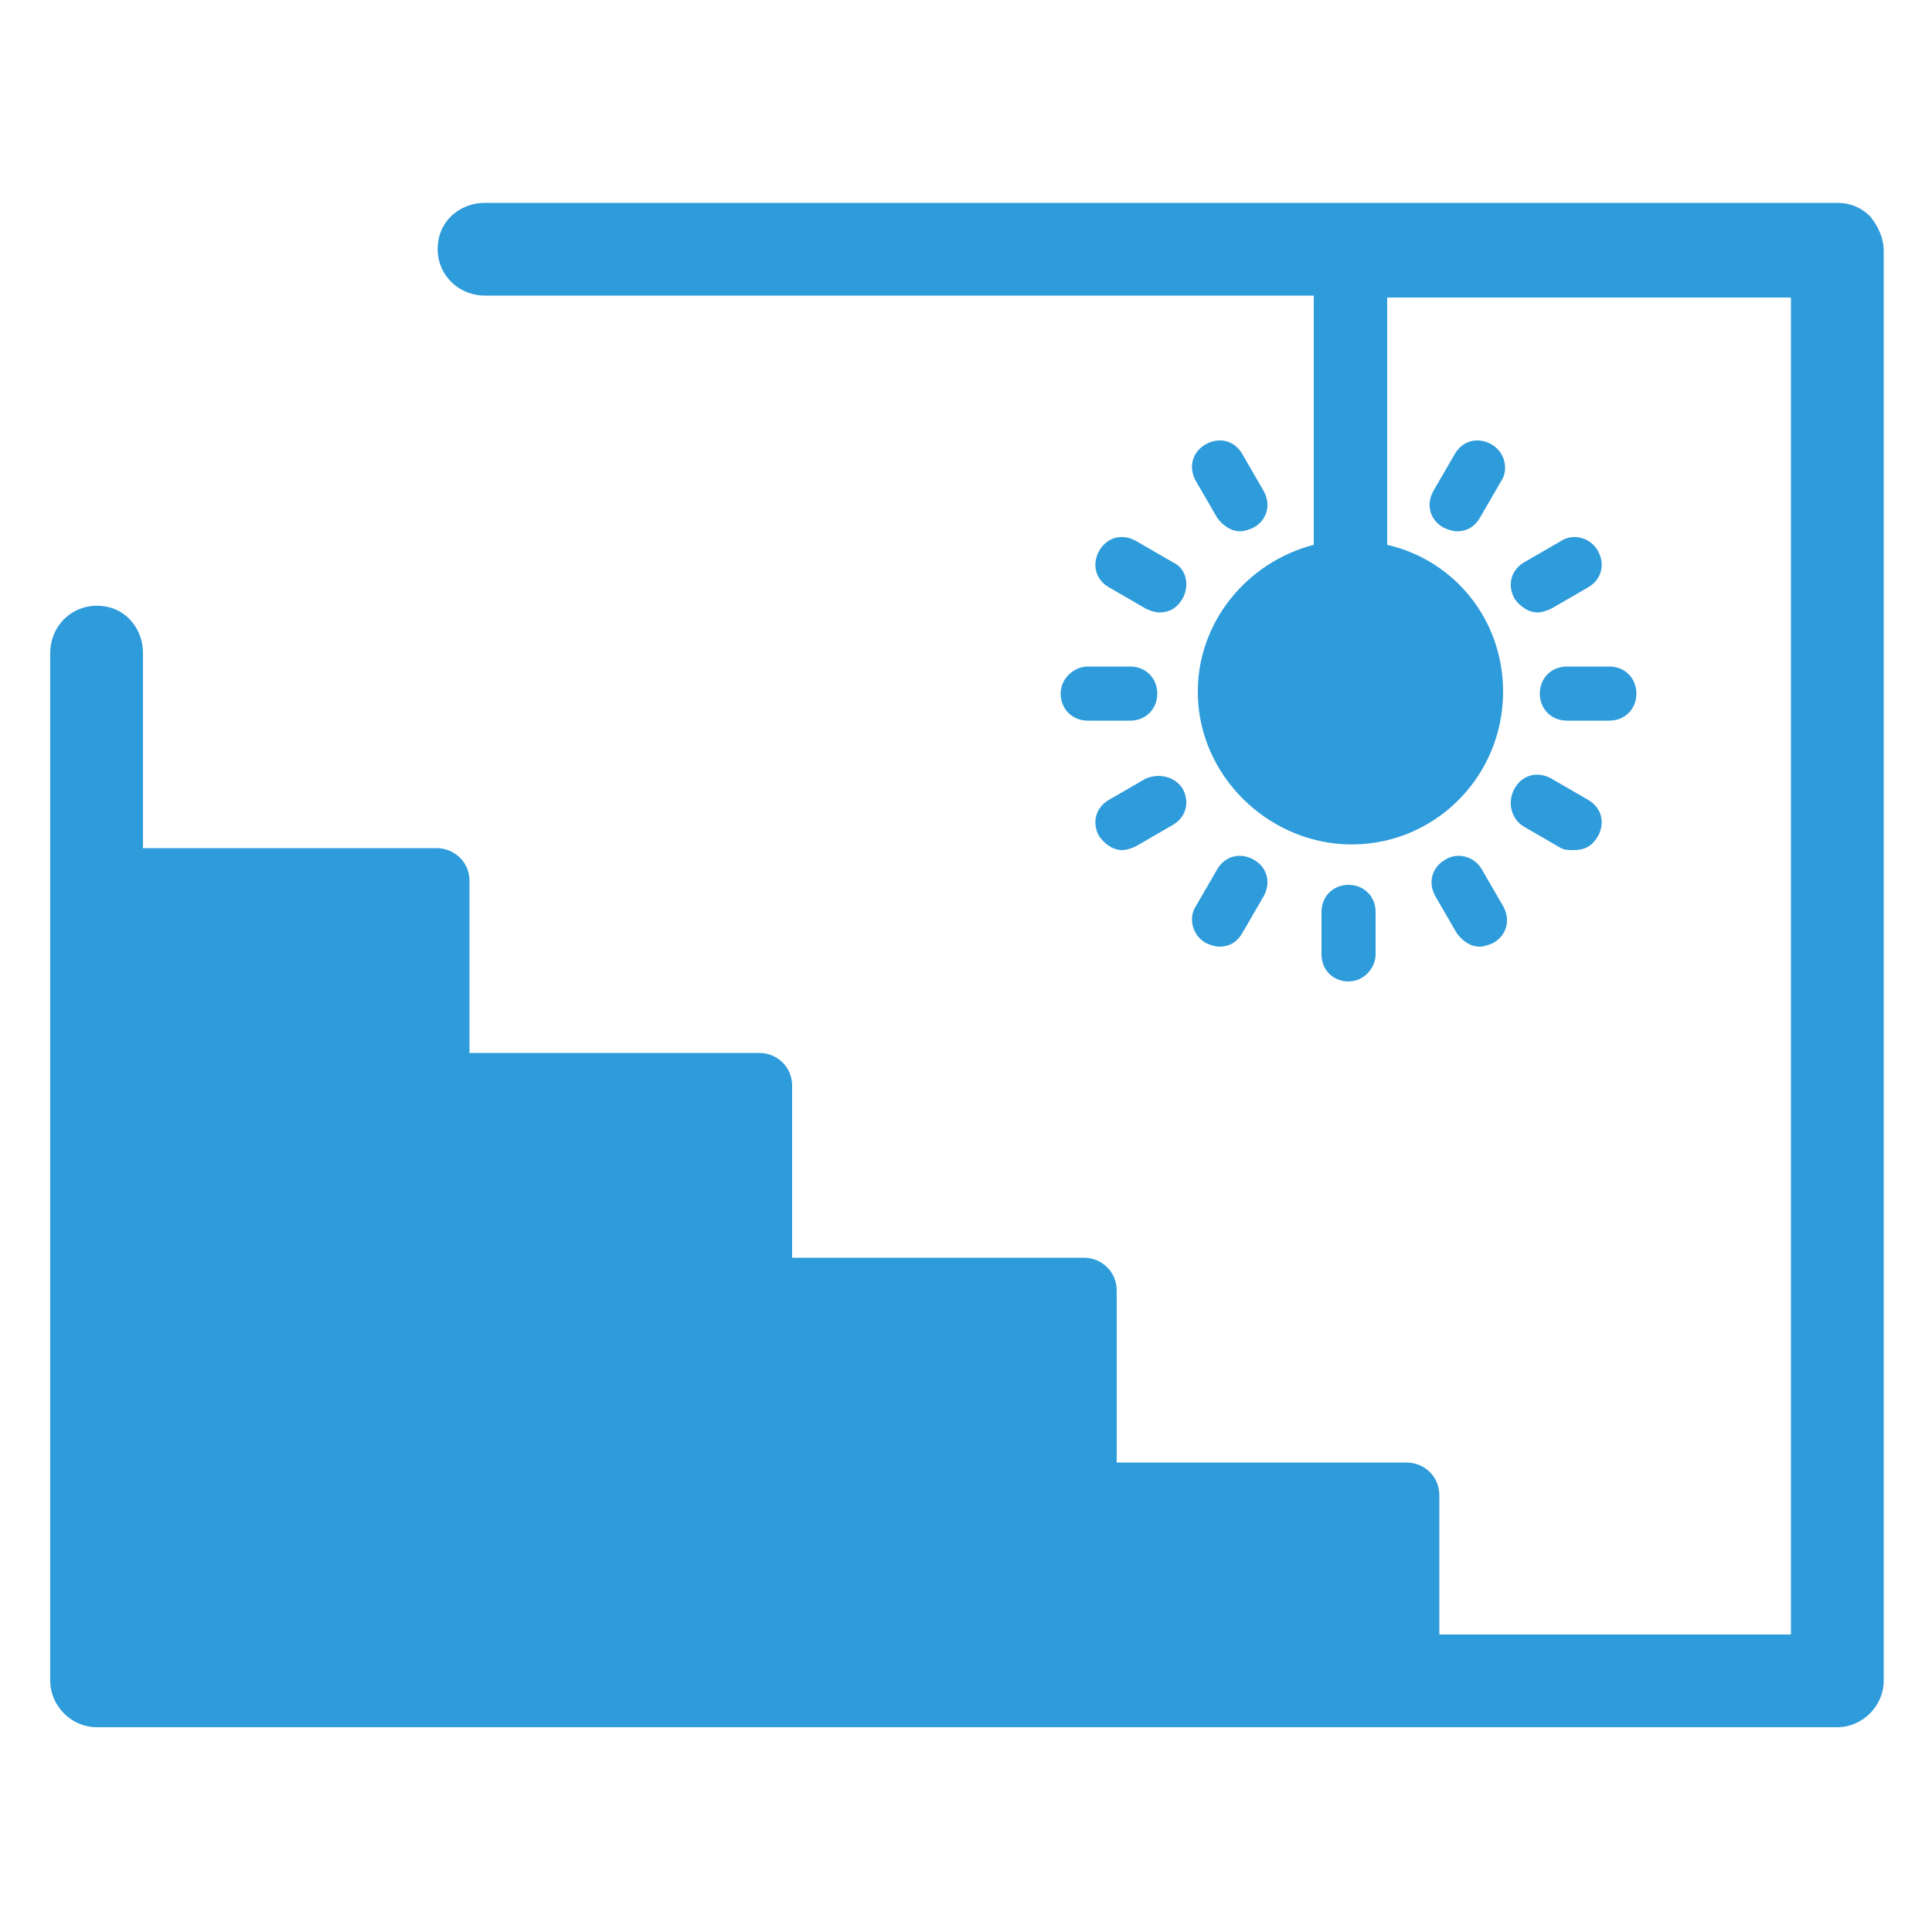
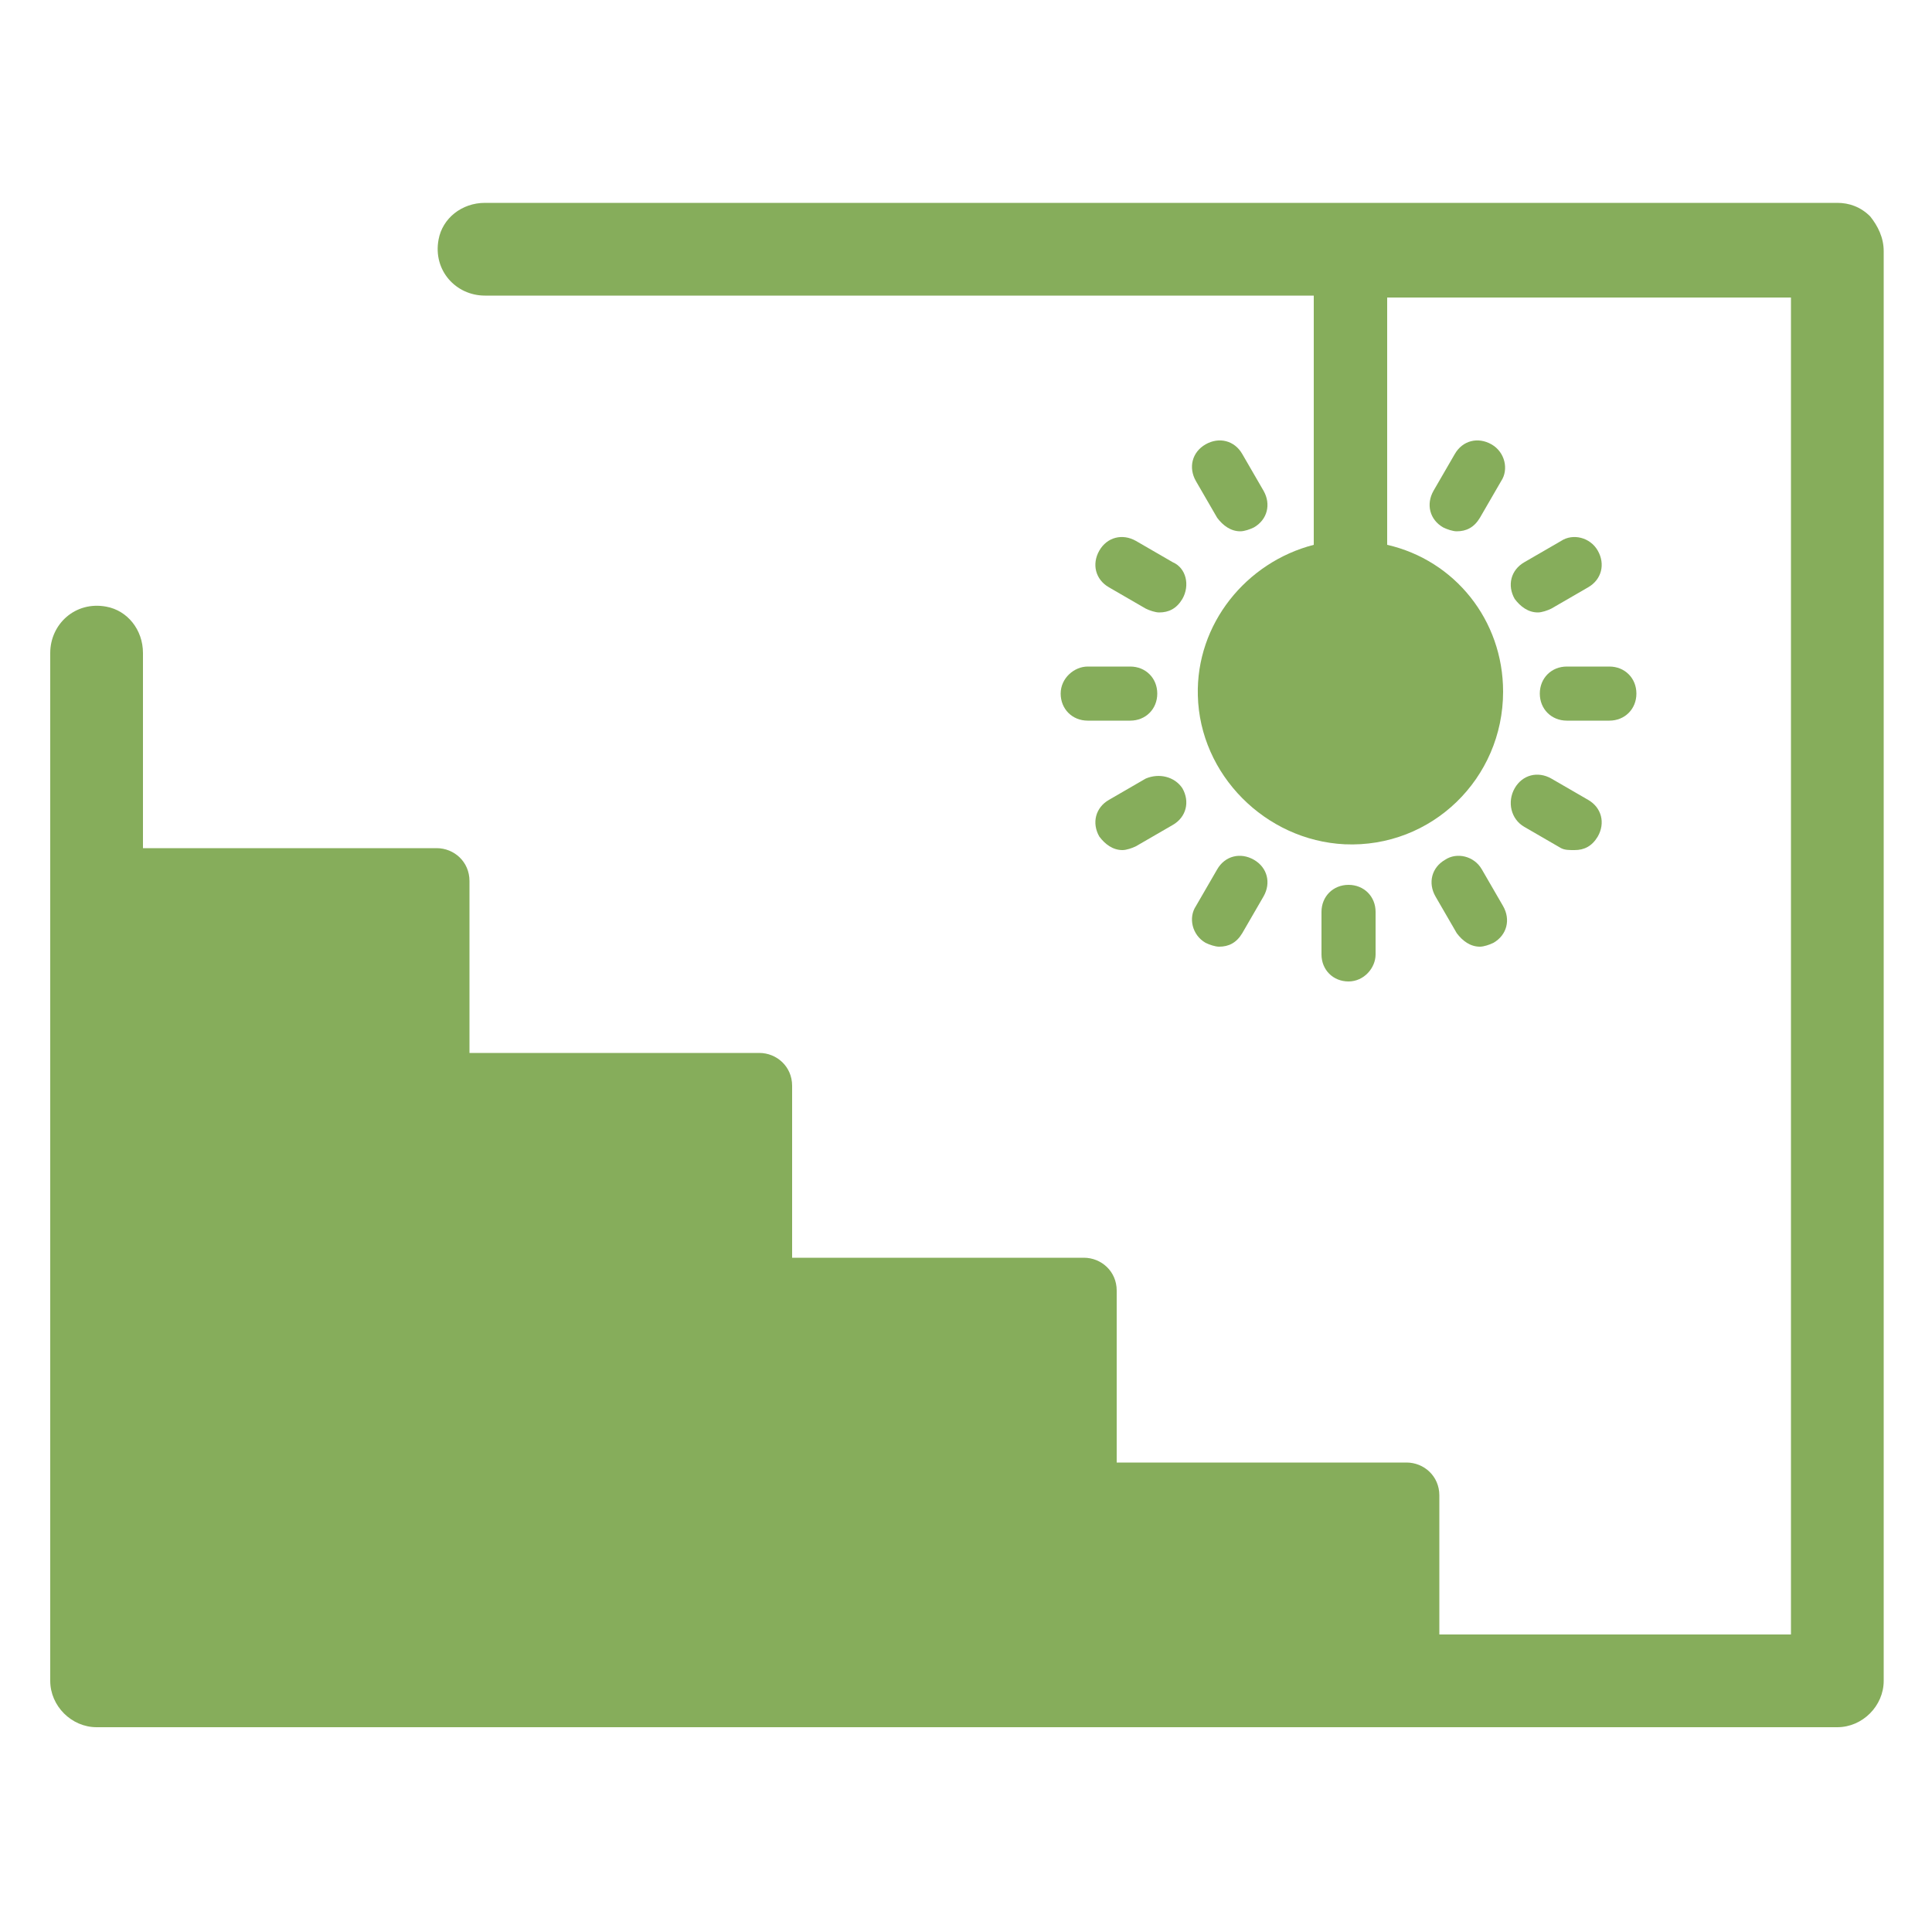
- <svg xmlns="http://www.w3.org/2000/svg" fill="#2E9BDB" version="1.1" x="0px" y="0px" viewBox="0 0 100 100" enable-background="new 0 0 100 100" xml:space="preserve">
+ <svg xmlns="http://www.w3.org/2000/svg" fill="#86AD5B" version="1.1" x="0px" y="0px" viewBox="0 0 100 100" enable-background="new 0 0 100 100" xml:space="preserve">
  <g>
    <path d="M71.2,49.4v-2.2c0-0.8-0.6-1.4-1.4-1.4c-0.8,0-1.4,0.6-1.4,1.4v2.2c0,0.8,0.6,1.4,1.4,1.4C70.6,50.8,71.2,50.1,71.2,49.4z" />
    <path d="M62.4,48.8c0.2,0.1,0.5,0.2,0.7,0.2c0.5,0,0.9-0.2,1.2-0.7l1.1-1.9c0.4-0.7,0.2-1.5-0.5-1.9c-0.7-0.4-1.5-0.2-1.9,0.5   l-1.1,1.9C61.5,47.5,61.7,48.4,62.4,48.8z" />
    <path d="M59.3,40.3l-1.9,1.1c-0.7,0.4-0.9,1.2-0.5,1.9c0.3,0.4,0.7,0.7,1.2,0.7c0.2,0,0.5-0.1,0.7-0.2l1.9-1.1   c0.7-0.4,0.9-1.2,0.5-1.9C60.8,40.2,60,40,59.3,40.3z" />
    <path d="M54.9,35.9c0,0.8,0.6,1.4,1.4,1.4h2.2c0.8,0,1.4-0.6,1.4-1.4s-0.6-1.4-1.4-1.4h-2.2C55.6,34.5,54.9,35.1,54.9,35.9z" />
    <path d="M60.7,29.1L58.8,28c-0.7-0.4-1.5-0.2-1.9,0.5c-0.4,0.7-0.2,1.5,0.5,1.9l1.9,1.1c0.2,0.1,0.5,0.2,0.7,0.2   c0.5,0,0.9-0.2,1.2-0.7C61.6,30.3,61.4,29.4,60.7,29.1z" />
    <path d="M63,26.8c0.3,0.4,0.7,0.7,1.2,0.7c0.2,0,0.5-0.1,0.7-0.2c0.7-0.4,0.9-1.2,0.5-1.9l-1.1-1.9c-0.4-0.7-1.2-0.9-1.9-0.5   s-0.9,1.2-0.5,1.9L63,26.8z" />
    <path d="M77.2,23c-0.7-0.4-1.5-0.2-1.9,0.5l-1.1,1.9c-0.4,0.7-0.2,1.5,0.5,1.9c0.2,0.1,0.5,0.2,0.7,0.2c0.5,0,0.9-0.2,1.2-0.7   l1.1-1.9C78.1,24.3,77.9,23.4,77.2,23z" />
    <path d="M80.8,28l-1.9,1.1c-0.7,0.4-0.9,1.2-0.5,1.9c0.3,0.4,0.7,0.7,1.2,0.7c0.2,0,0.5-0.1,0.7-0.2l1.9-1.1   c0.7-0.4,0.9-1.2,0.5-1.9C82.3,27.8,81.4,27.6,80.8,28z" />
    <path d="M79.7,35.9c0,0.8,0.6,1.4,1.4,1.4h2.2c0.8,0,1.4-0.6,1.4-1.4s-0.6-1.4-1.4-1.4h-2.2C80.3,34.5,79.7,35.1,79.7,35.9z" />
    <path d="M78.9,42.8l1.9,1.1C81,44,81.2,44,81.5,44c0.5,0,0.9-0.2,1.2-0.7c0.4-0.7,0.2-1.5-0.5-1.9l-1.9-1.1   c-0.7-0.4-1.5-0.2-1.9,0.5C78,41.5,78.2,42.4,78.9,42.8z" />
    <path d="M74.8,44.5c-0.7,0.4-0.9,1.2-0.5,1.9l1.1,1.9c0.3,0.4,0.7,0.7,1.2,0.7c0.2,0,0.5-0.1,0.7-0.2c0.7-0.4,0.9-1.2,0.5-1.9   L76.7,45C76.3,44.3,75.4,44.1,74.8,44.5z" />
    <path d="M96.8,11.2c-0.5-0.5-1.1-0.7-1.7-0.7h-70c-1.2,0-2.2,0.8-2.4,1.9c-0.3,1.6,0.9,2.9,2.4,2.9h42.9v12.9   c-3.5,0.9-6.1,4.1-6,7.8c0.1,4.1,3.5,7.5,7.6,7.7c4.5,0.2,8.2-3.4,8.2-7.9c0-3.7-2.5-6.8-6-7.6V15.4h20.9v69.2H74.5v-7.2   c0-1-0.8-1.7-1.7-1.7h-15v-8.9c0-1-0.8-1.7-1.7-1.7H41v-8.9c0-1-0.8-1.7-1.7-1.7h-15v-8.9c0-1-0.8-1.7-1.7-1.7H7.4V33.8   c0-1.2-0.8-2.2-1.9-2.4c-1.6-0.3-2.9,0.9-2.9,2.4V87c0,1.3,1.1,2.4,2.4,2.4h90.1c1.3,0,2.4-1.1,2.4-2.4V13   C97.5,12.3,97.2,11.7,96.8,11.2z" />
  </g>
</svg>
